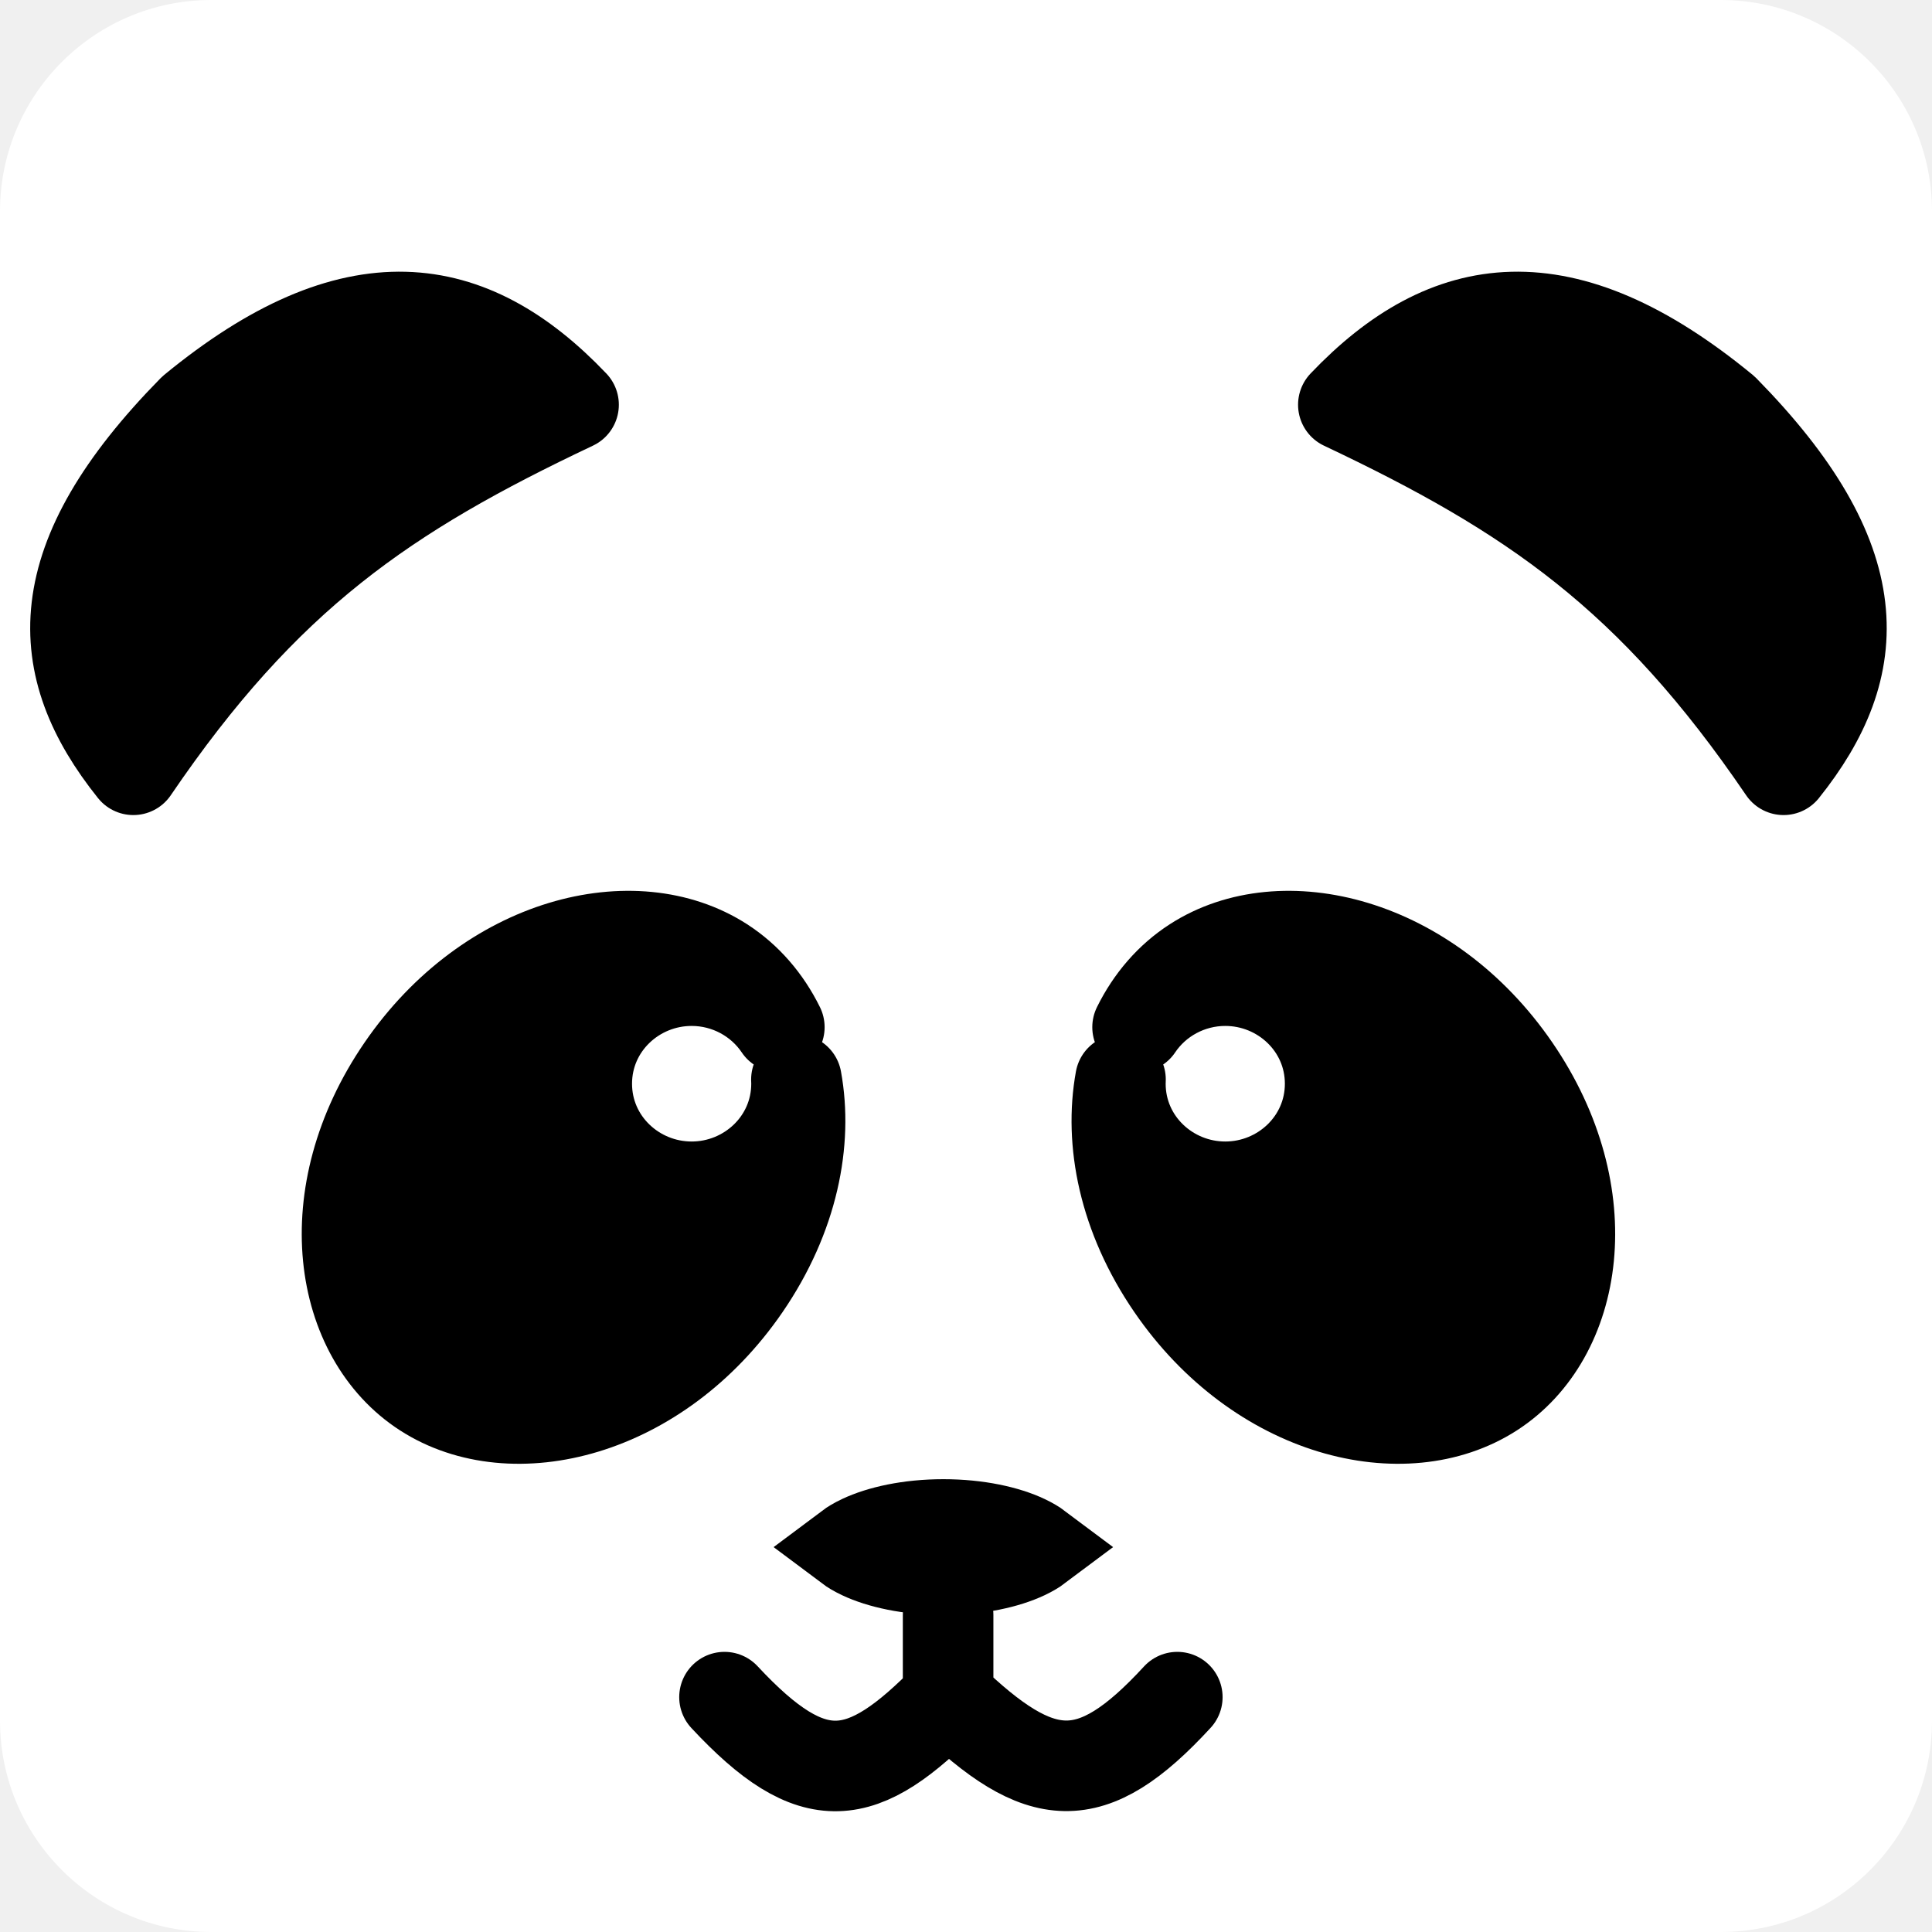
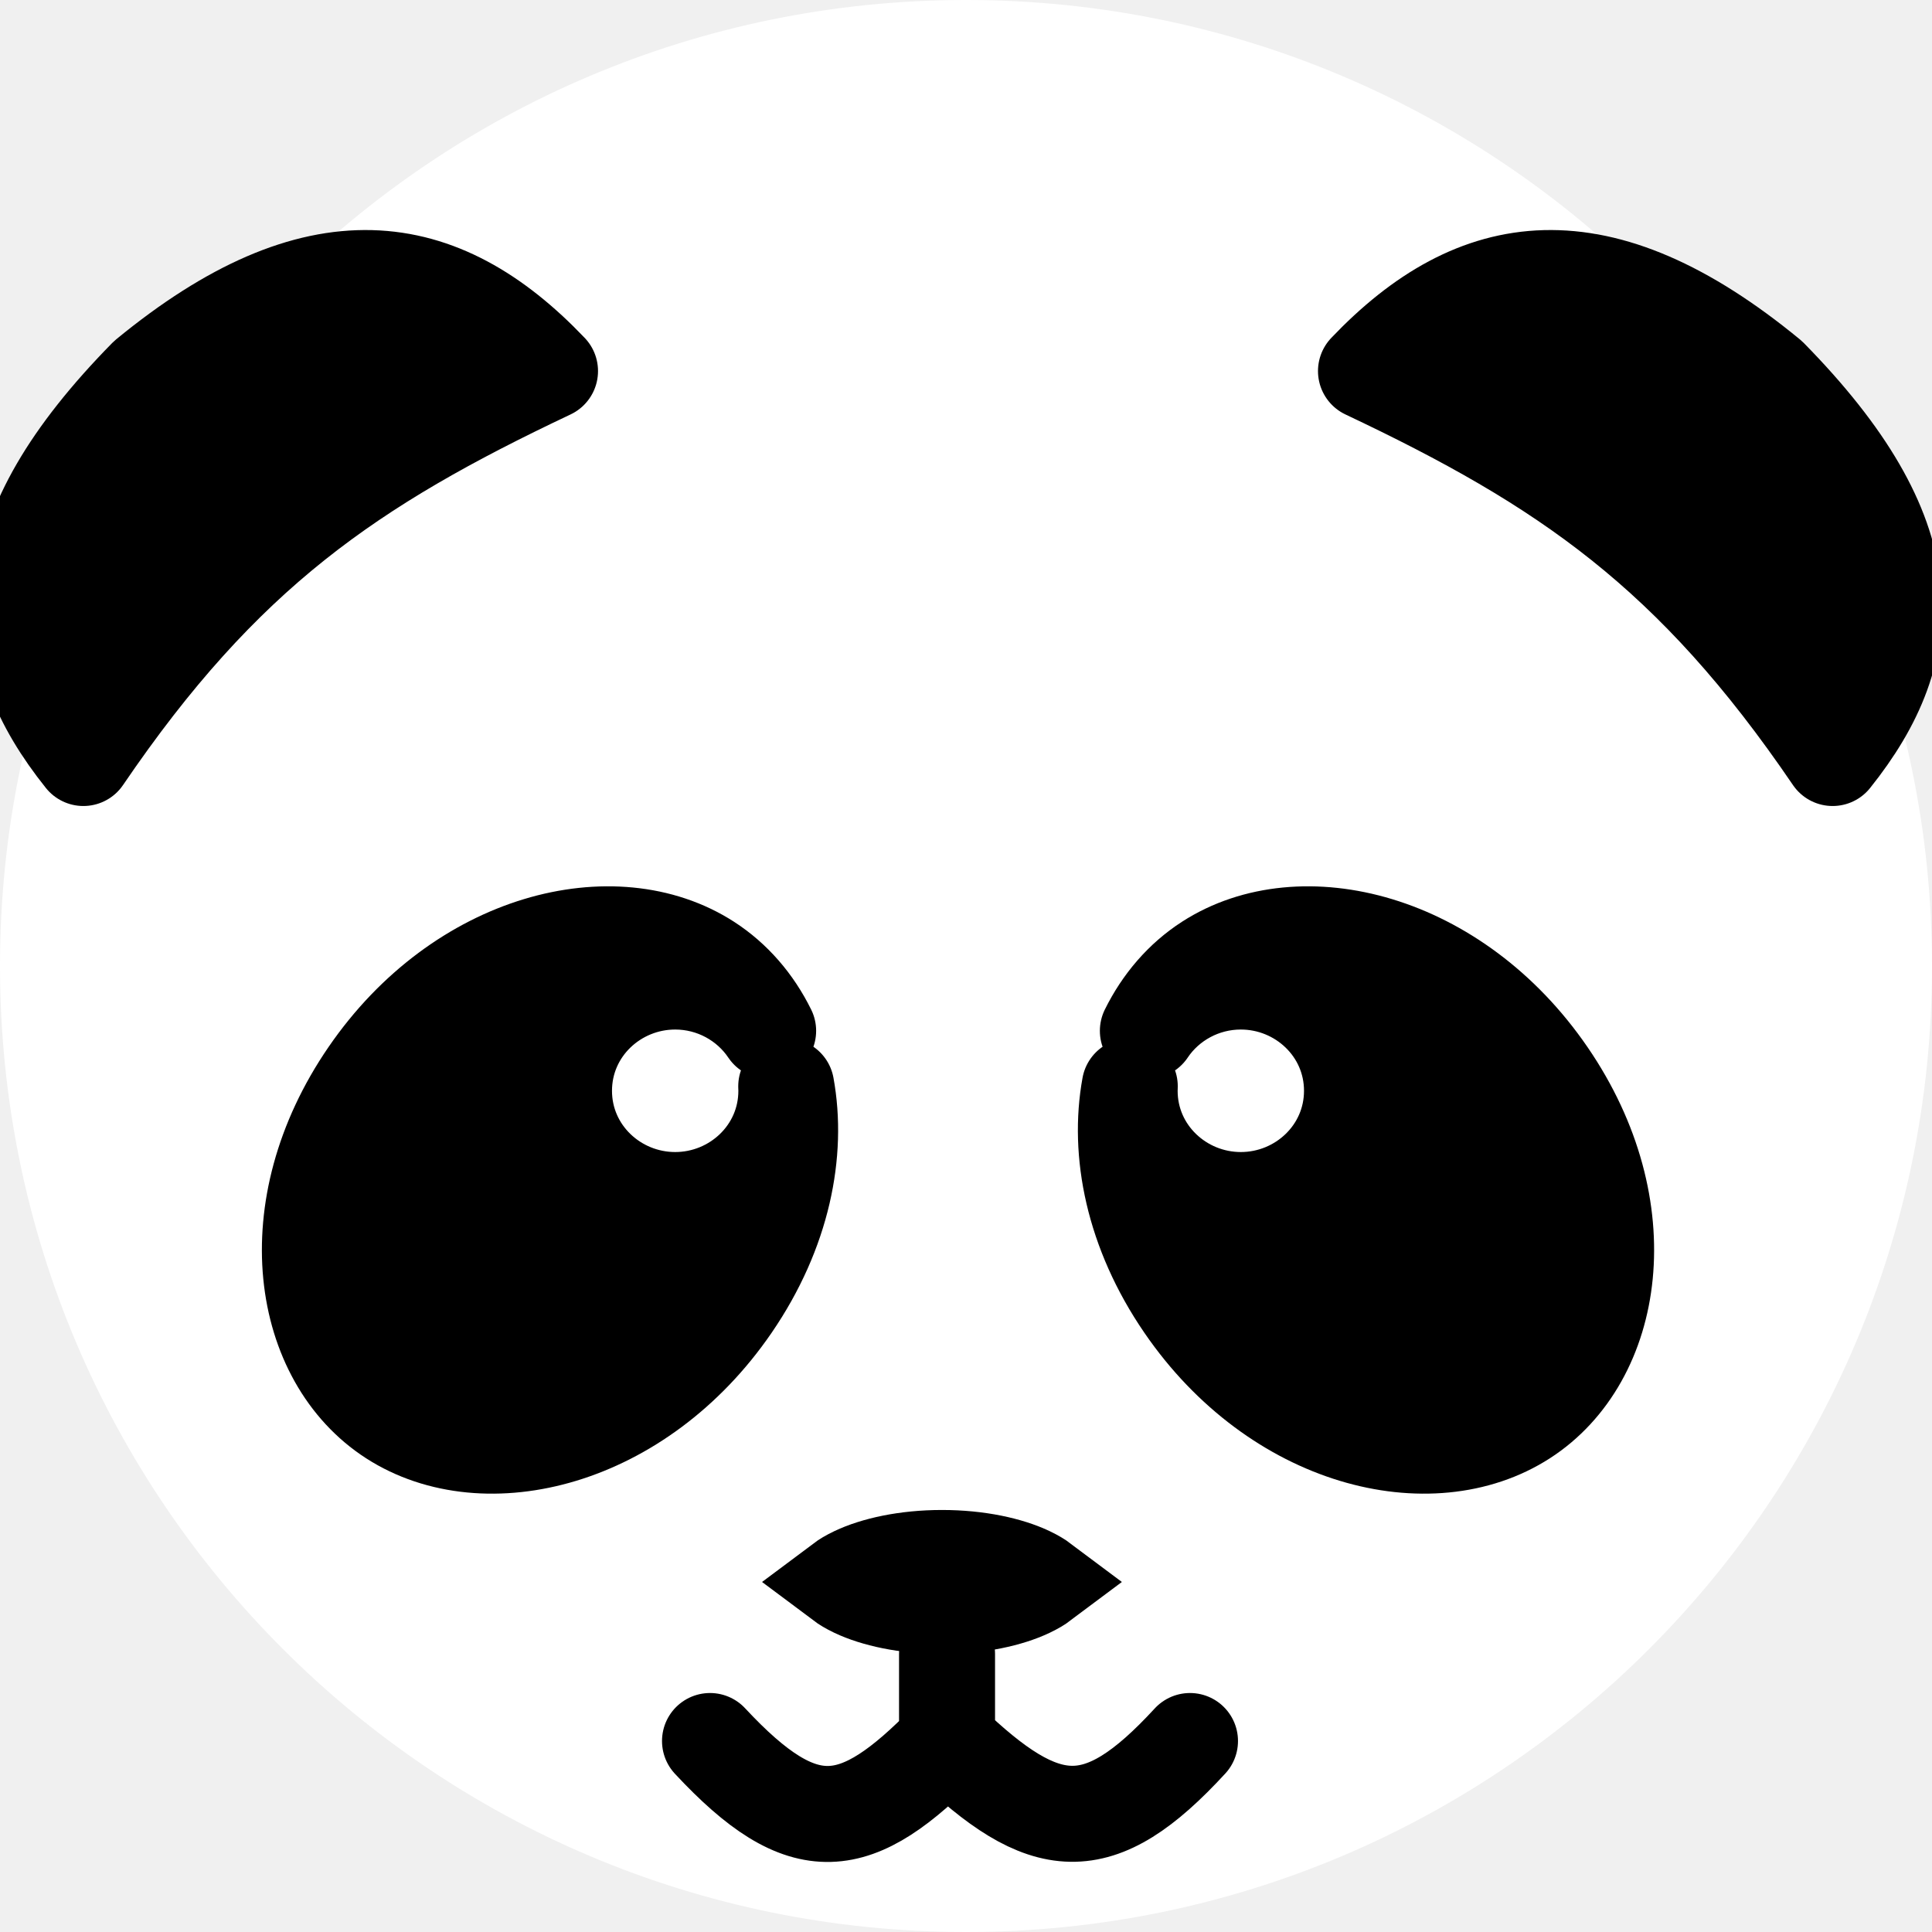
<svg xmlns="http://www.w3.org/2000/svg" width="128" height="128" viewBox="0 0 128 128" fill="none">
-   <rect width="128" height="128" rx="14" fill="white" />
-   <path d="M89 26.815C101.437 32.694 109.416 38.136 118.166 51C123.656 44.139 123.999 37.106 114.22 27.158C103.583 18.41 95.863 19.611 89 26.815Z" fill="black" stroke="black" stroke-width="6" stroke-linejoin="round" />
-   <path d="M38 26.815C25.563 32.694 17.584 38.136 8.834 51C3.344 44.139 3.001 37.106 12.78 27.158C23.417 18.41 31.137 19.611 38 26.815Z" fill="black" stroke="black" stroke-width="6" stroke-linejoin="round" />
-   <path d="M100.374 70.768C94.606 62.356 84.961 59.993 79.127 63.755C77.521 64.791 76.246 66.272 75.367 68.052C76.624 66.178 78.787 64.971 81.177 64.971C84.927 64.971 88.126 67.941 88.126 71.799C88.126 75.657 84.927 78.628 81.177 78.628C77.427 78.628 74.228 75.657 74.228 71.799C74.228 71.705 74.233 71.612 74.236 71.519C73.484 75.638 74.439 80.585 77.626 85.232C83.394 93.644 93.039 96.007 98.873 92.245C104.611 88.545 106.134 79.167 100.374 70.768Z" fill="black" stroke="black" stroke-width="6" stroke-linejoin="round" />
-   <path d="M26.626 70.768C32.394 62.356 42.039 59.993 47.873 63.755C49.479 64.791 50.755 66.272 51.633 68.052C50.376 66.178 48.213 64.971 45.823 64.971C42.074 64.971 38.874 67.941 38.874 71.799C38.874 75.657 42.073 78.628 45.823 78.628C49.573 78.628 52.772 75.657 52.772 71.799C52.772 71.705 52.767 71.612 52.764 71.519C53.516 75.638 52.561 80.585 49.374 85.232C43.606 93.644 33.961 96.007 28.127 92.245C22.389 88.545 20.866 79.167 26.626 70.768Z" fill="black" stroke="black" stroke-width="6" stroke-linejoin="round" />
-   <path d="M62.5 101C64.78 101 66.698 101.444 67.934 102.029C68.32 102.213 68.577 102.374 68.745 102.5C68.577 102.626 68.32 102.787 67.934 102.971C66.698 103.556 64.78 104 62.5 104C60.22 104 58.302 103.556 57.066 102.971C56.679 102.787 56.422 102.626 56.254 102.5C56.422 102.374 56.679 102.213 57.066 102.029C58.302 101.444 60.22 101 62.5 101Z" fill="black" stroke="black" stroke-width="6" />
-   <path d="M62.815 107V112.44M62.815 112.44C57.127 118.268 53.891 118.767 48 112.44M62.815 112.44C68.943 118.349 72.278 118.662 78 112.44" stroke="black" stroke-width="6" stroke-linecap="round" stroke-linejoin="round" />
+   <circle cx="64" cy="64" r="64" fill="white" />
+   <g transform="translate(64,64) scale(1.06) translate(-64,-64)">
+     <path d="M89 26.815C101.437 32.694 109.416 38.136 118.166 51C123.656 44.139 123.999 37.106 114.22 27.158C103.583 18.41 95.863 19.611 89 26.815Z" fill="black" stroke="black" stroke-width="6" stroke-linejoin="round" />
+     <path d="M38 26.815C25.563 32.694 17.584 38.136 8.834 51C3.344 44.139 3.001 37.106 12.78 27.158C23.417 18.41 31.137 19.611 38 26.815Z" fill="black" stroke="black" stroke-width="6" stroke-linejoin="round" />
+     <path d="M100.374 70.768C94.606 62.356 84.961 59.993 79.127 63.755C77.521 64.791 76.246 66.272 75.367 68.052C76.624 66.178 78.787 64.971 81.177 64.971C84.927 64.971 88.126 67.941 88.126 71.799C88.126 75.657 84.927 78.628 81.177 78.628C77.427 78.628 74.228 75.657 74.228 71.799C74.228 71.705 74.233 71.612 74.236 71.519C73.484 75.638 74.439 80.585 77.626 85.232C83.394 93.644 93.039 96.007 98.873 92.245C104.611 88.545 106.134 79.167 100.374 70.768Z" fill="black" stroke="black" stroke-width="6" stroke-linejoin="round" />
+     <path d="M26.626 70.768C32.394 62.356 42.039 59.993 47.873 63.755C49.479 64.791 50.755 66.272 51.633 68.052C50.376 66.178 48.213 64.971 45.823 64.971C42.074 64.971 38.874 67.941 38.874 71.799C38.874 75.657 42.073 78.628 45.823 78.628C49.573 78.628 52.772 75.657 52.772 71.799C52.772 71.705 52.767 71.612 52.764 71.519C53.516 75.638 52.561 80.585 49.374 85.232C43.606 93.644 33.961 96.007 28.127 92.245C22.389 88.545 20.866 79.167 26.626 70.768Z" fill="black" stroke="black" stroke-width="6" stroke-linejoin="round" />
+     <path d="M62.5 101C64.78 101 66.698 101.444 67.934 102.029C68.32 102.213 68.577 102.374 68.745 102.5C68.577 102.626 68.32 102.787 67.934 102.971C66.698 103.556 64.78 104 62.5 104C60.22 104 58.302 103.556 57.066 102.971C56.679 102.787 56.422 102.626 56.254 102.5C56.422 102.374 56.679 102.213 57.066 102.029C58.302 101.444 60.22 101 62.5 101Z" fill="black" stroke="black" stroke-width="6" />
+     <path d="M62.815 107V112.44M62.815 112.44C57.127 118.268 53.891 118.767 48 112.44M62.815 112.44C68.943 118.349 72.278 118.662 78 112.44" stroke="black" stroke-width="6" stroke-linecap="round" stroke-linejoin="round" />
+   </g>
</svg>
